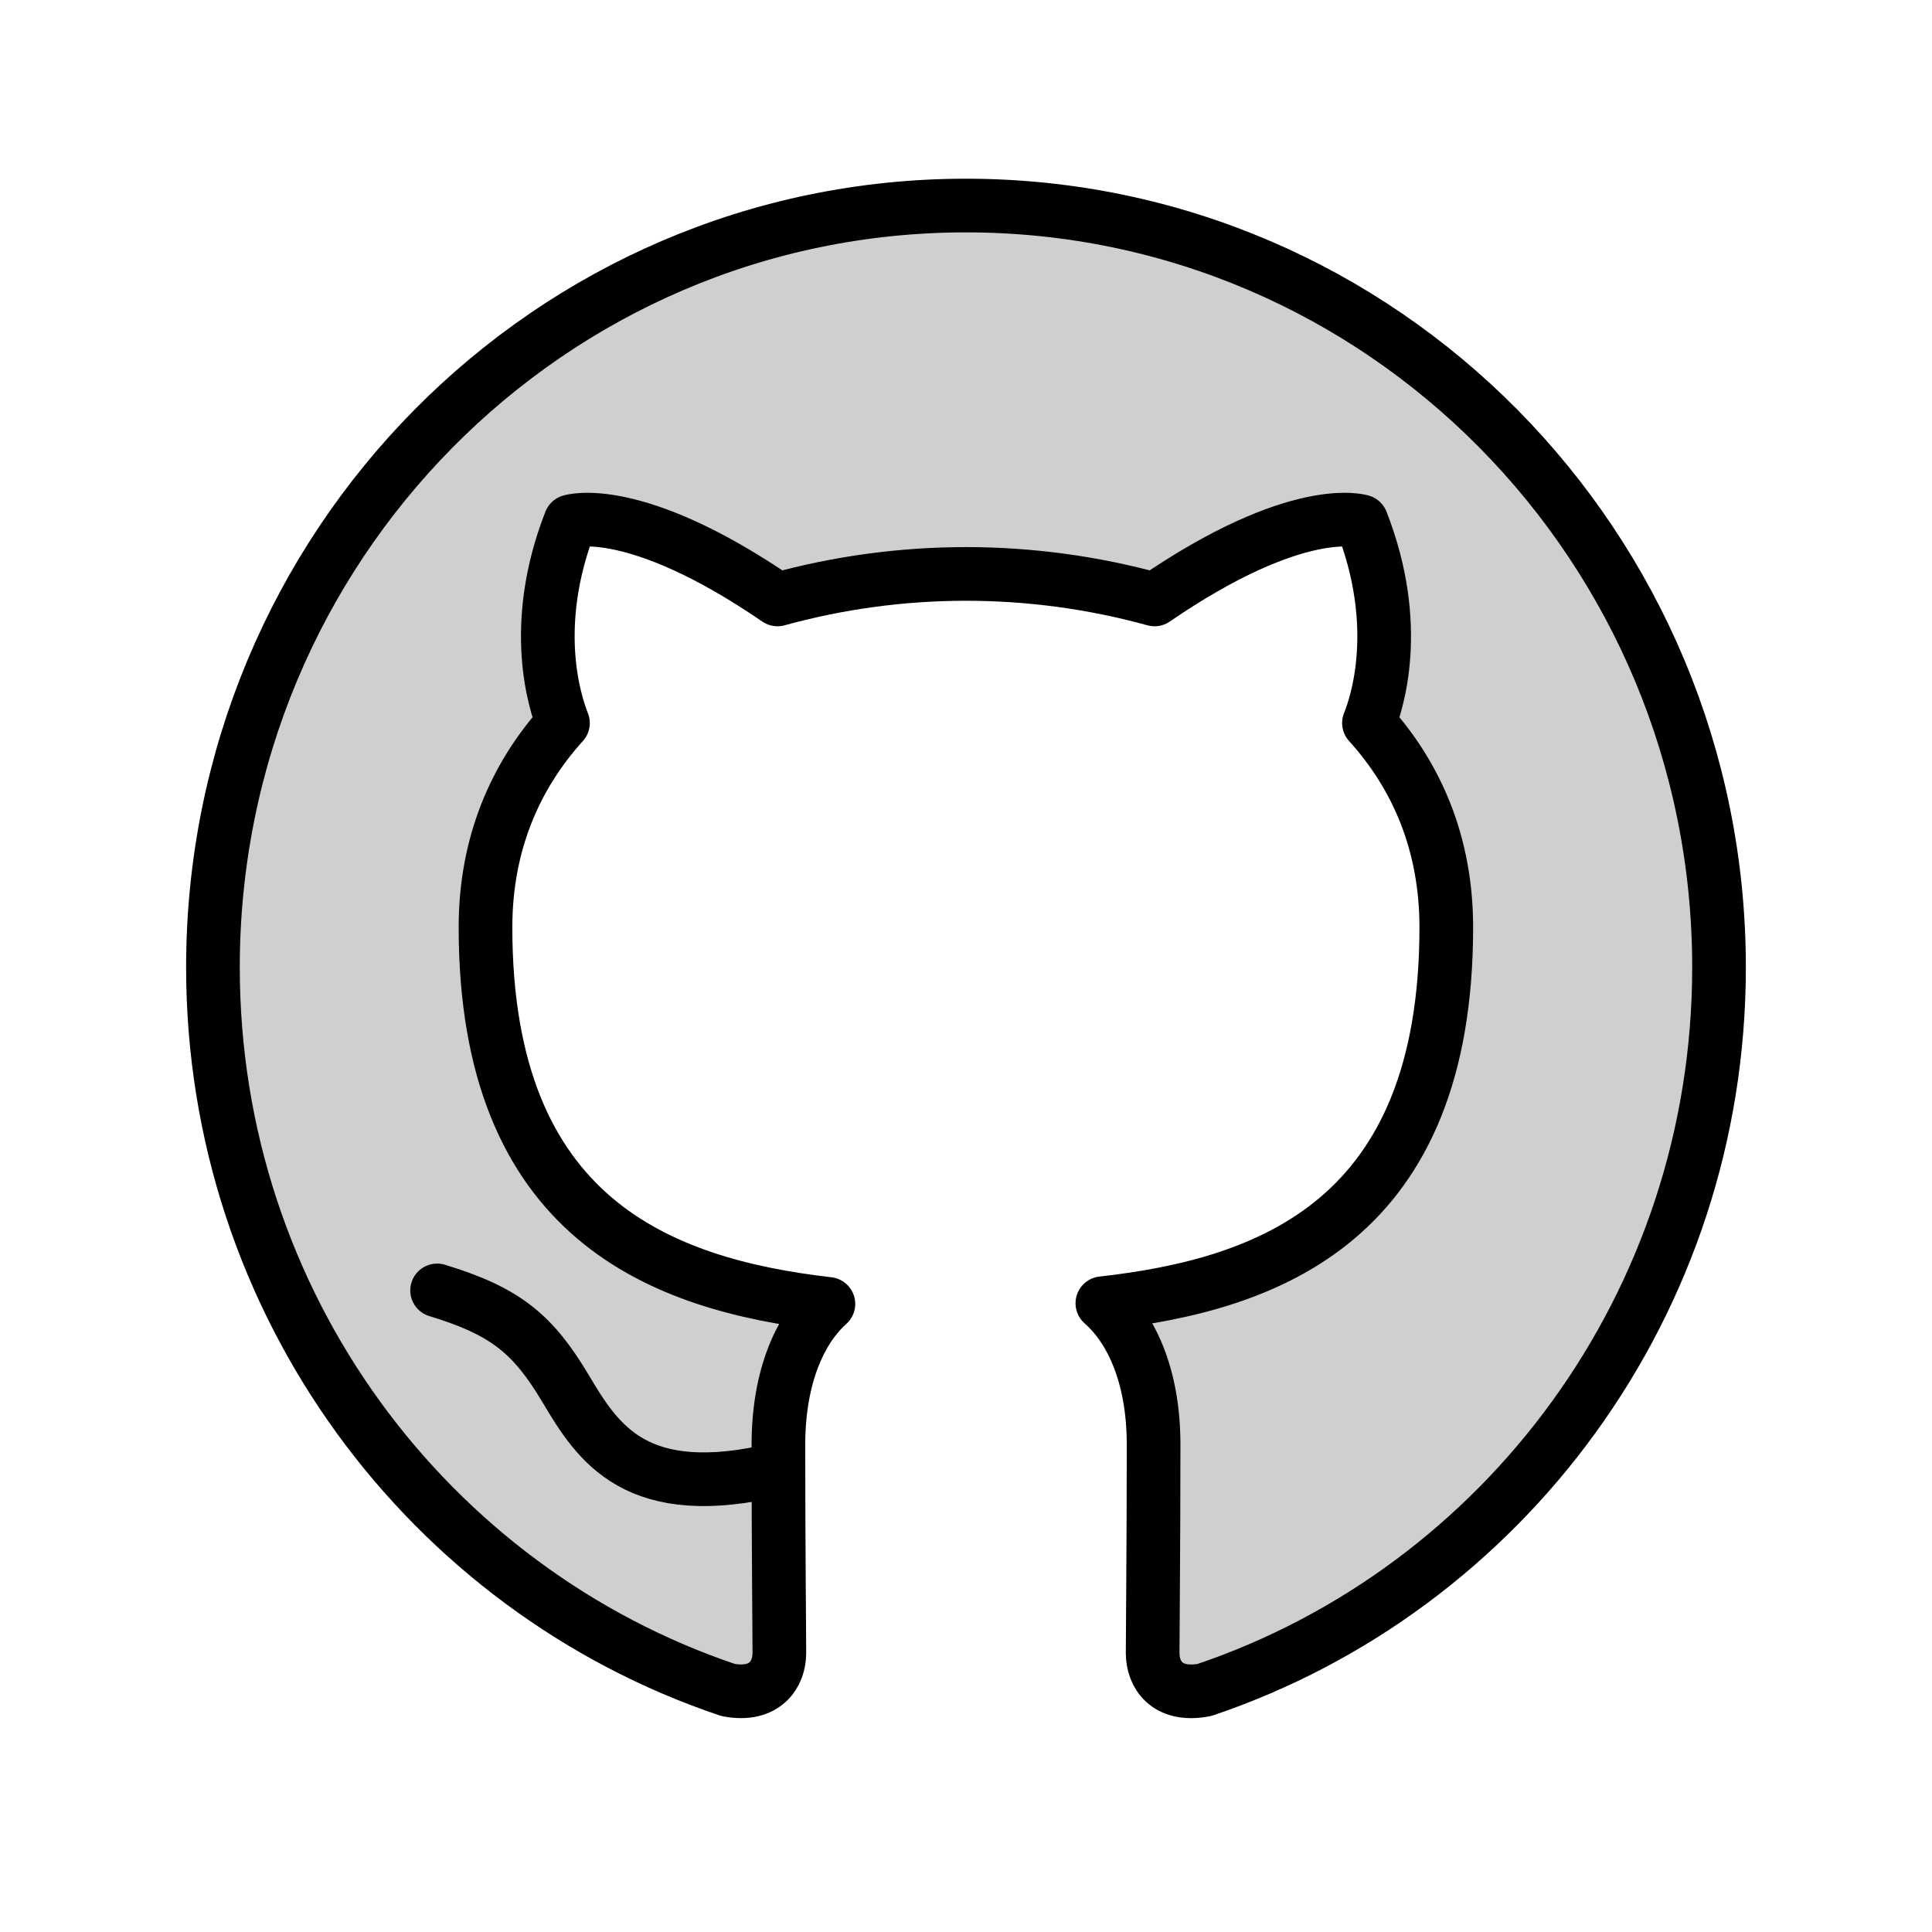
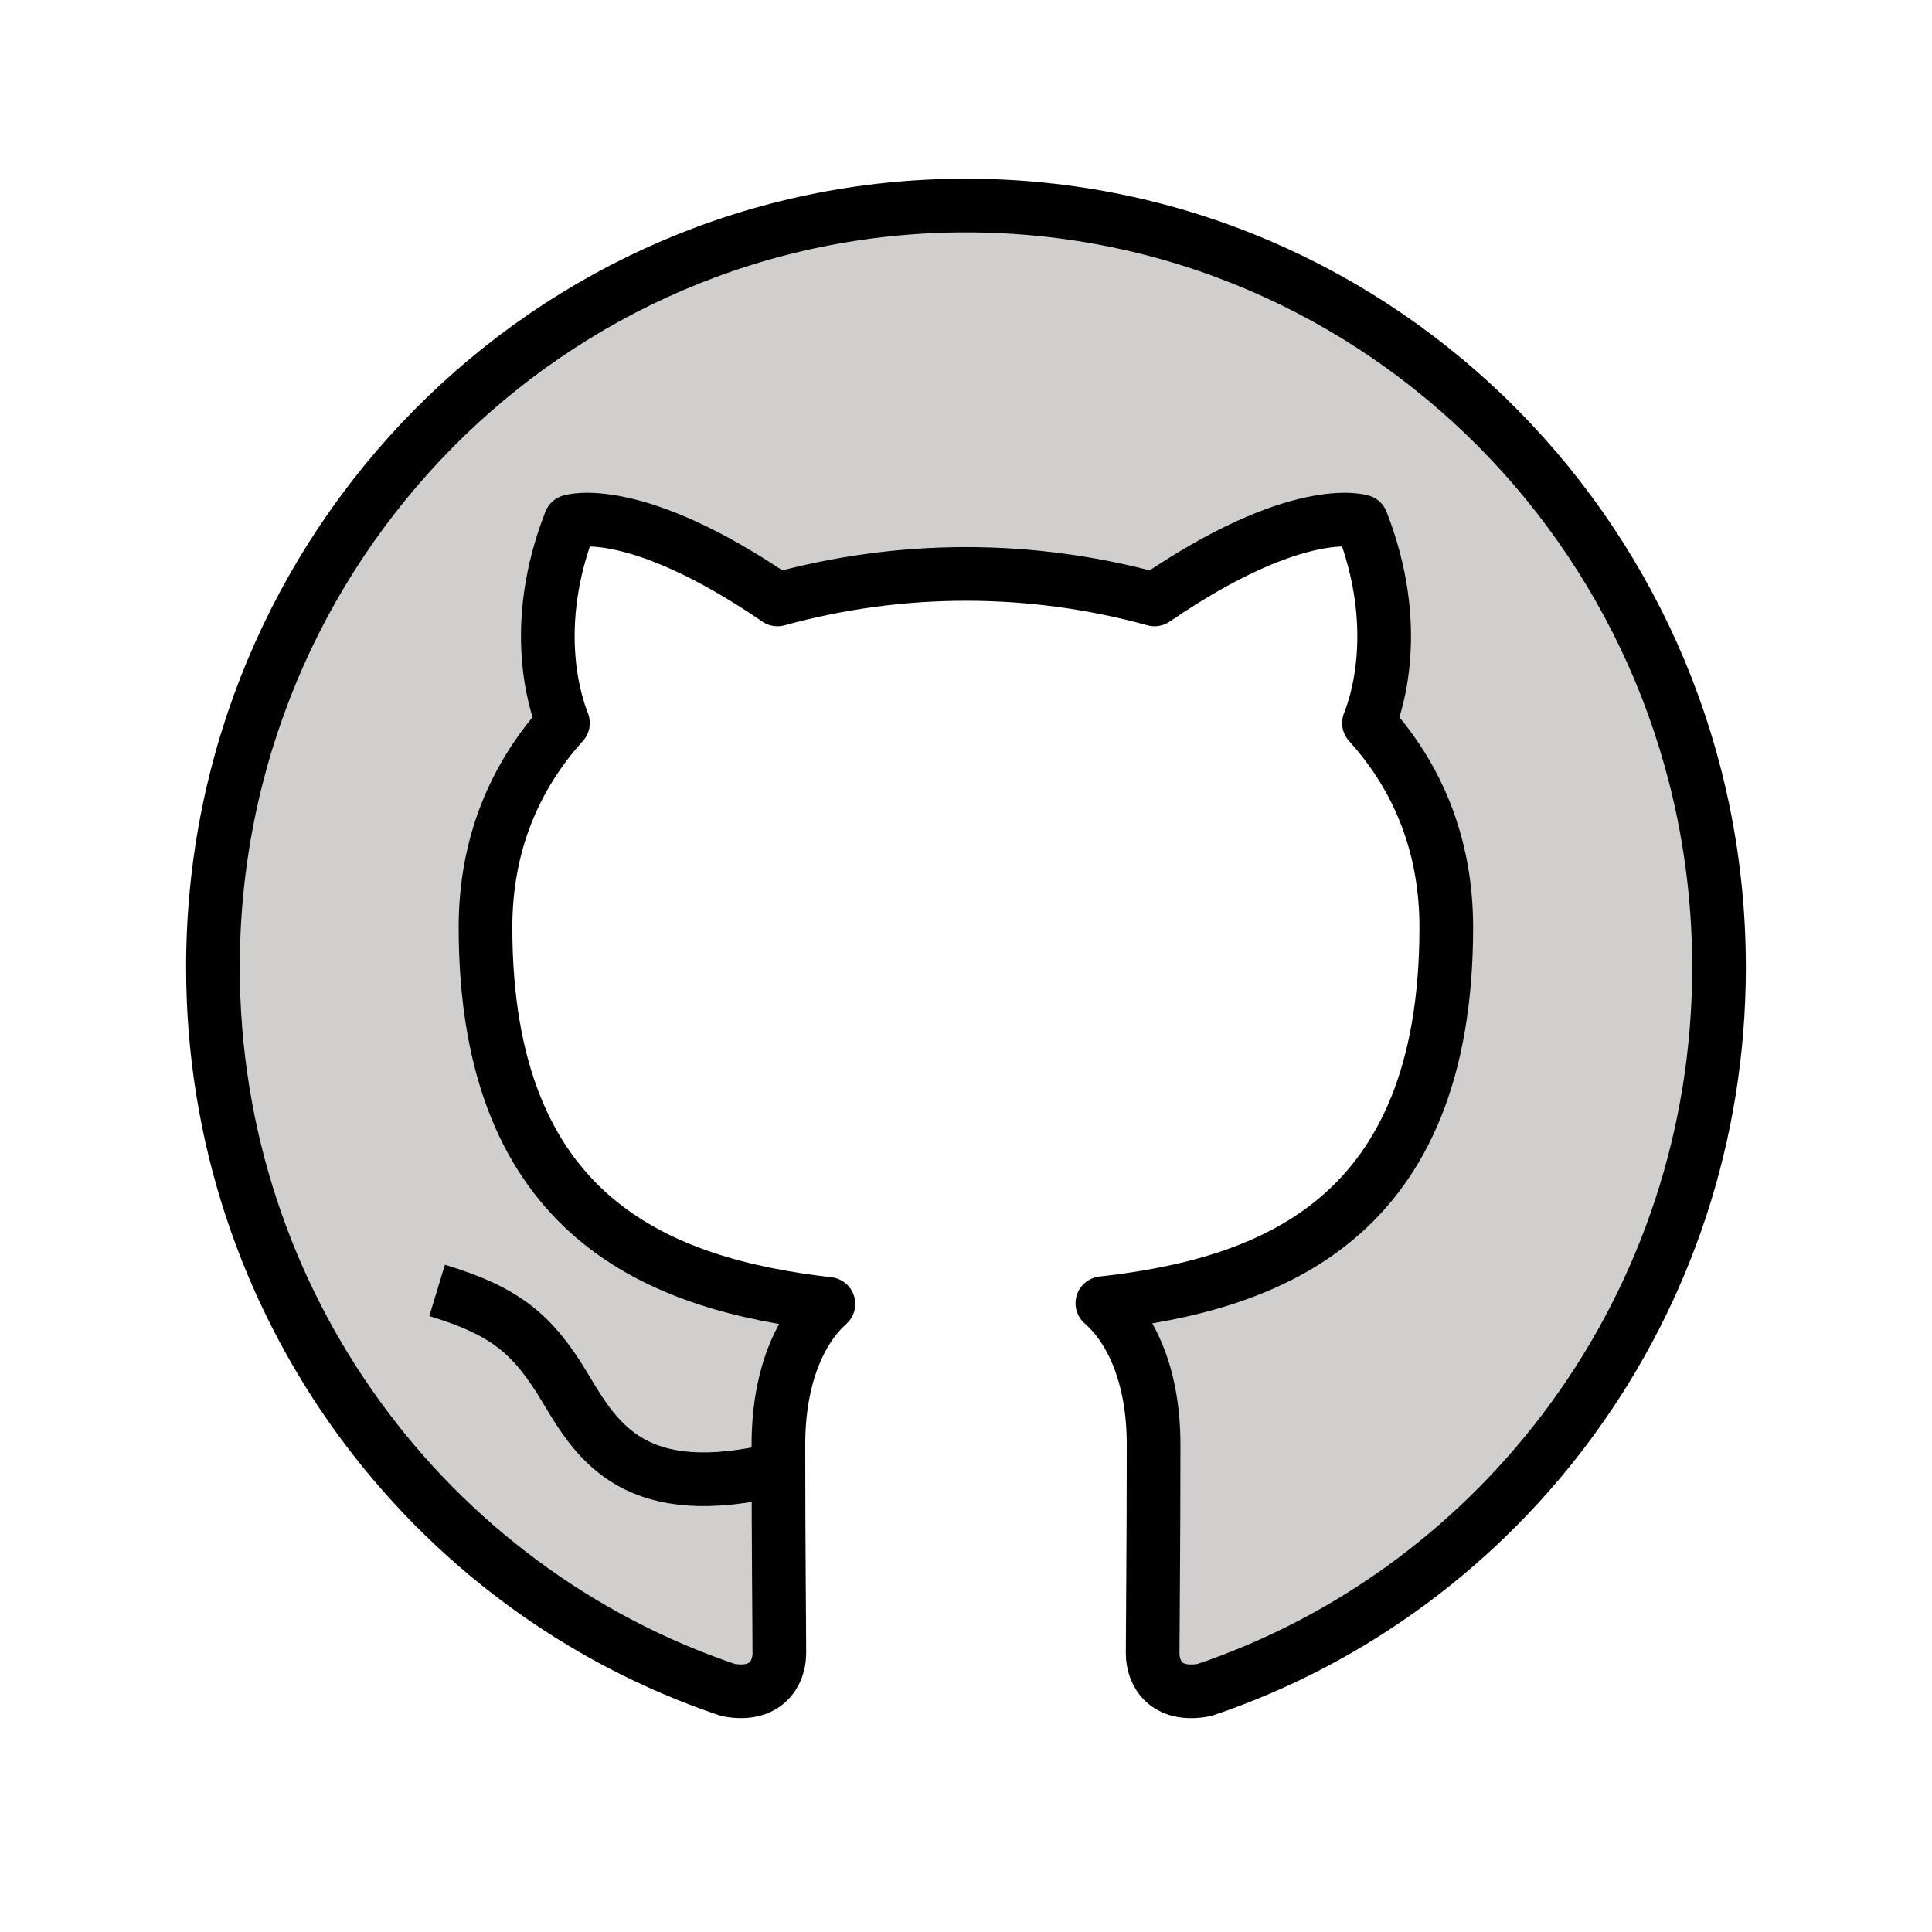
<svg xmlns="http://www.w3.org/2000/svg" width="512" height="512" viewBox="0 0 72 72">
  <path fill="#d0cfce" d="M29.044 61.611c0-.927-.035-3.98-.035-7.764c0-2.647.874-4.373 1.863-5.253c-6.227-.721-12.779-3.153-12.779-14.034c0-3.098 1.096-5.632 2.887-7.615c-.286-.72-1.253-3.606.278-7.514c0 0 2.355-.764 7.716 2.908a26.455 26.455 0 0 1 14.054 0c5.357-3.672 7.711-2.908 7.711-2.908c1.532 3.908.57 6.795.278 7.514c1.796 1.983 2.882 4.514 2.882 7.615c0 10.905-6.56 13.307-12.817 14.008c1.013.882 1.909 2.611 1.909 5.263c0 3.792-.035 6.85-.035 7.78c0 .762.505 1.641 1.93 1.369c11.145-3.758 19.177-14.396 19.177-26.932c0-15.678-12.567-28.388-28.067-28.388c-15.494 0-28.06 12.707-28.06 28.388c0 12.541 8.04 23.182 19.202 26.934c1.395.262 1.906-.614 1.906-1.37z" />
-   <g fill="none" stroke="#000" stroke-linecap="round" stroke-linejoin="round" stroke-miterlimit="10" stroke-width="2">
+   <g fill="none" stroke="#000" strokeLinecap="round" stroke-linejoin="round" stroke-miterlimit="10" stroke-width="2">
    <path d="M29.044 61.611c0-.927-.035-3.98-.035-7.764c0-2.647.874-4.373 1.863-5.253c-6.227-.721-12.779-3.153-12.779-14.034c0-3.098 1.096-5.632 2.887-7.615c-.286-.72-1.253-3.606.278-7.514c0 0 2.355-.764 7.716 2.908a26.455 26.455 0 0 1 14.054 0c5.357-3.672 7.711-2.908 7.711-2.908c1.532 3.908.57 6.795.278 7.514c1.796 1.983 2.882 4.514 2.882 7.615c0 10.905-6.56 13.307-12.817 14.008c1.013.882 1.909 2.611 1.909 5.263c0 3.792-.035 6.85-.035 7.78c0 .762.505 1.641 1.93 1.369c11.145-3.758 19.177-14.396 19.177-26.932c0-15.678-12.567-28.388-28.067-28.388c-15.494 0-28.06 12.707-28.06 28.388c0 12.541 8.04 23.182 19.202 26.934c1.395.262 1.906-.614 1.906-1.37z" />
    <path d="M16.29 48.09c2.568.78 3.58 1.635 4.789 3.661c1.205 2.026 2.62 4.287 7.933 2.999" />
  </g>
</svg>
